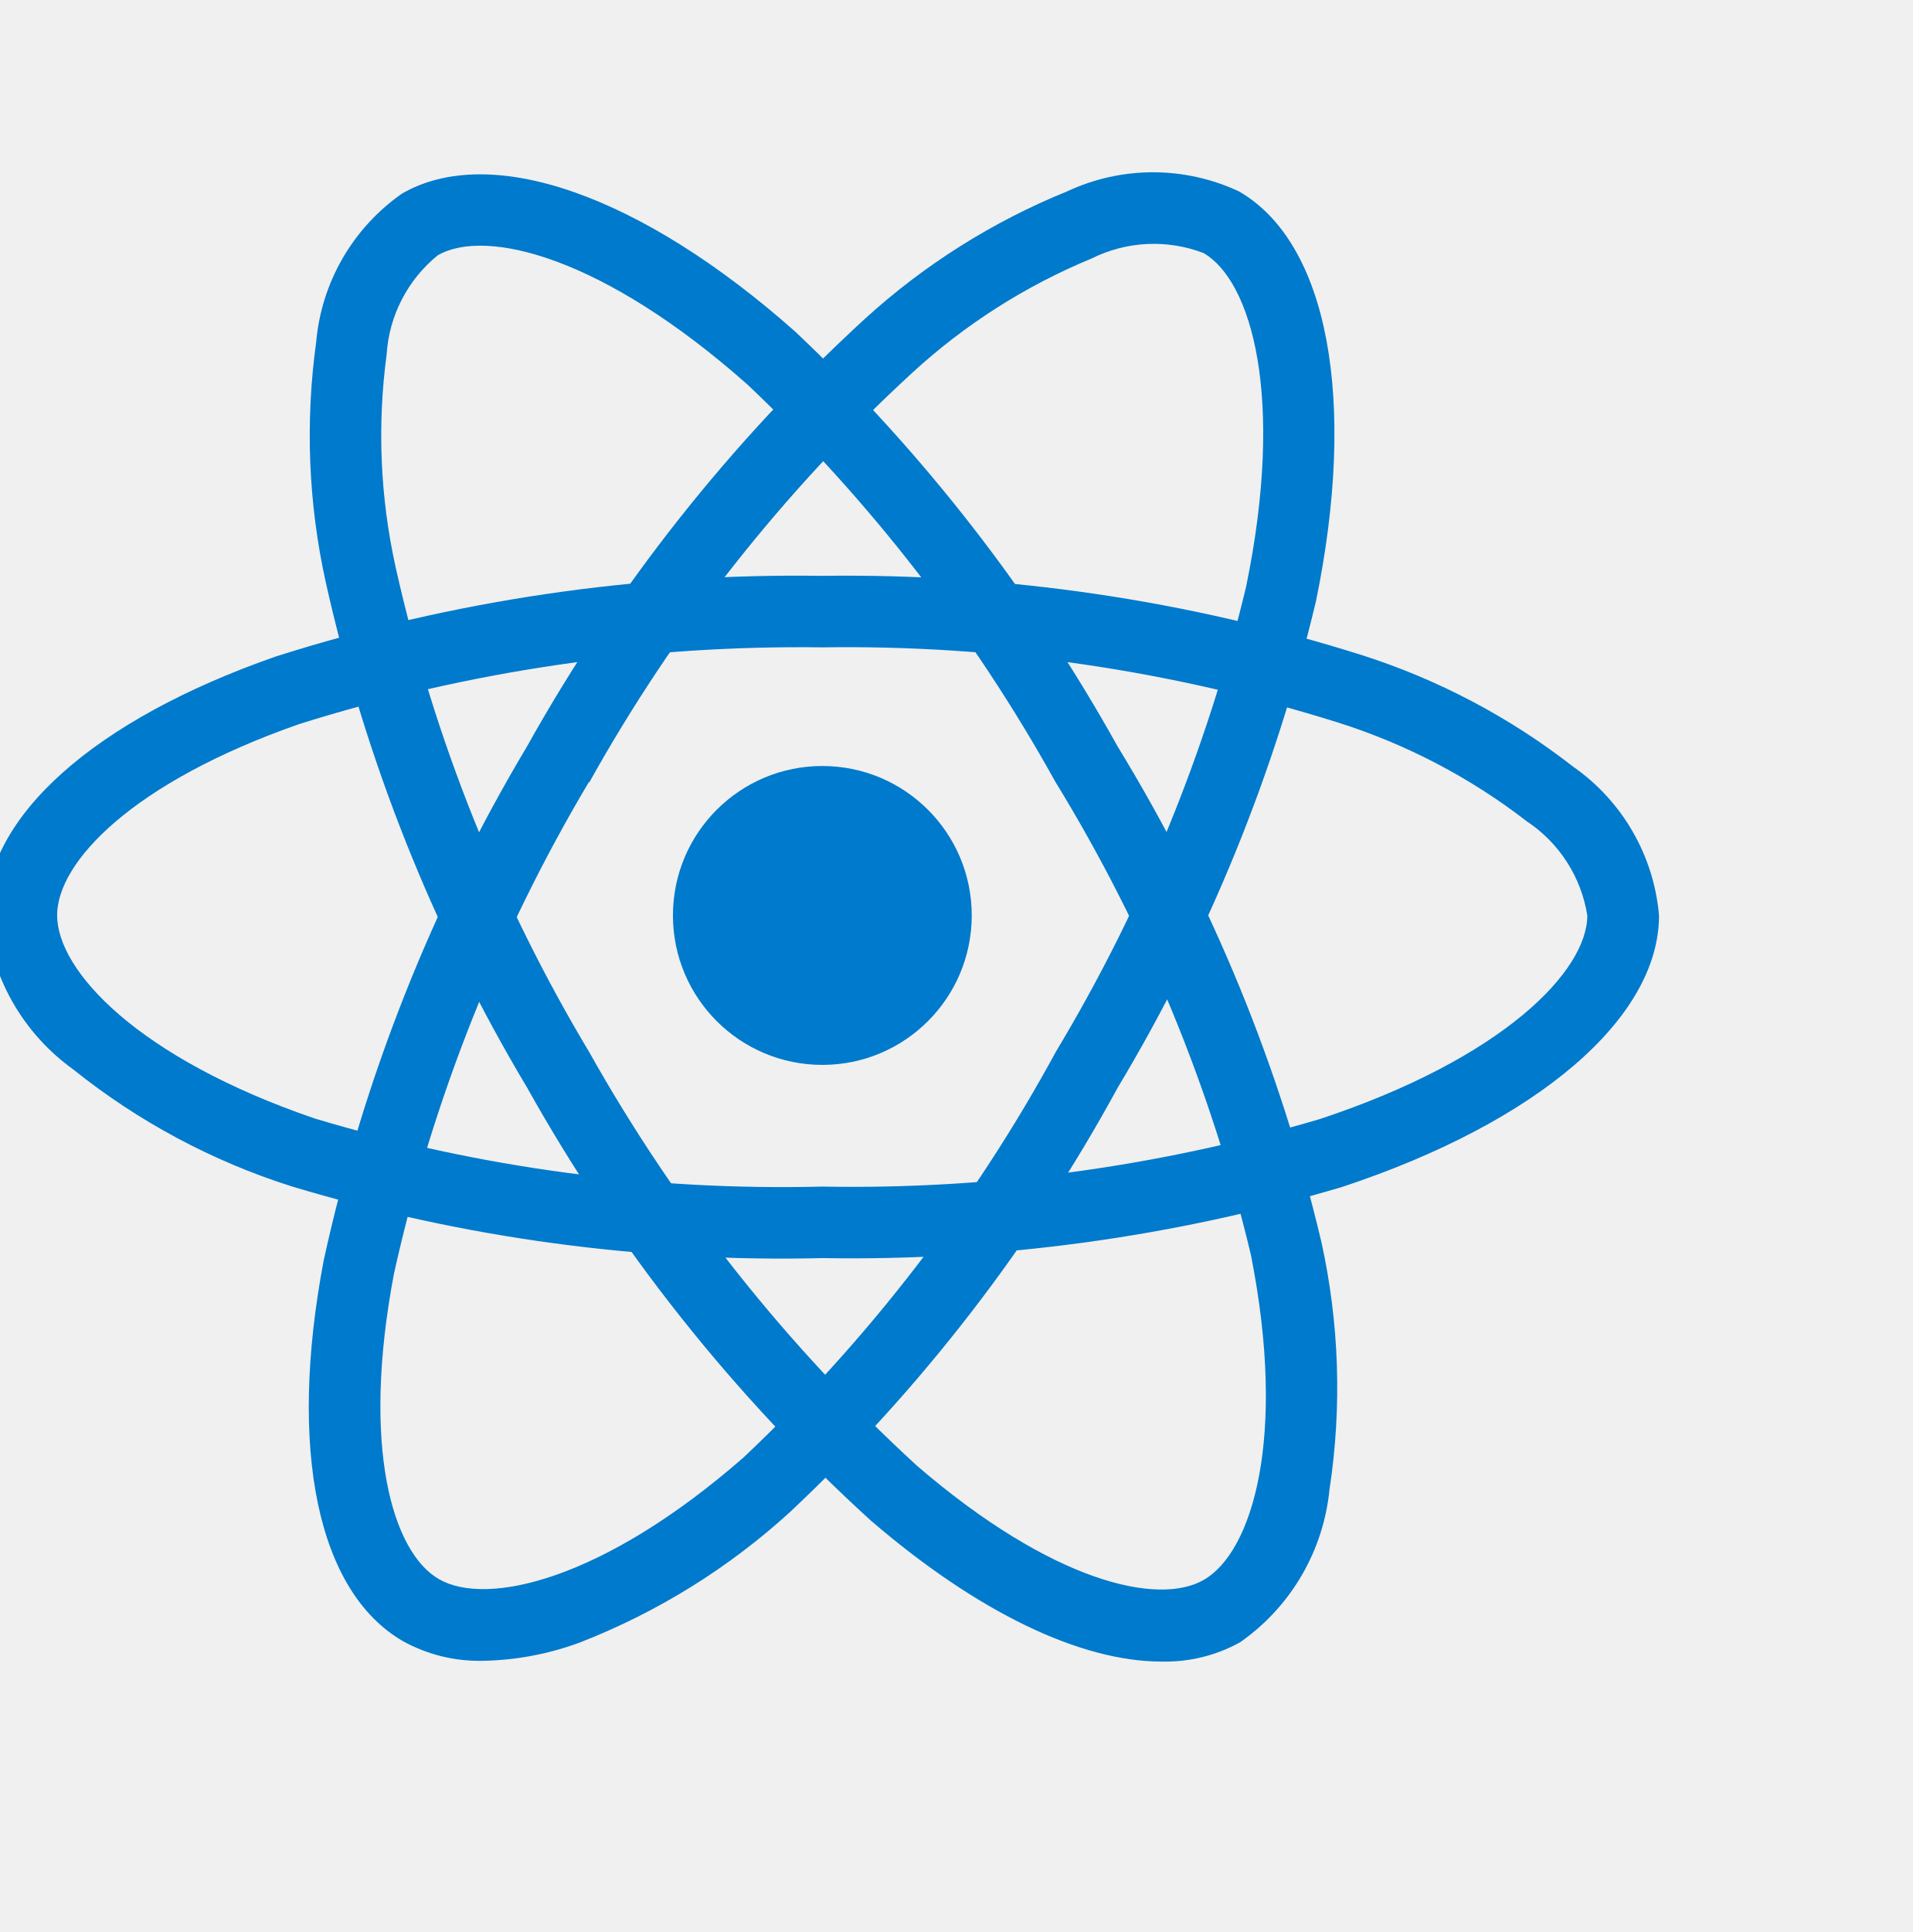
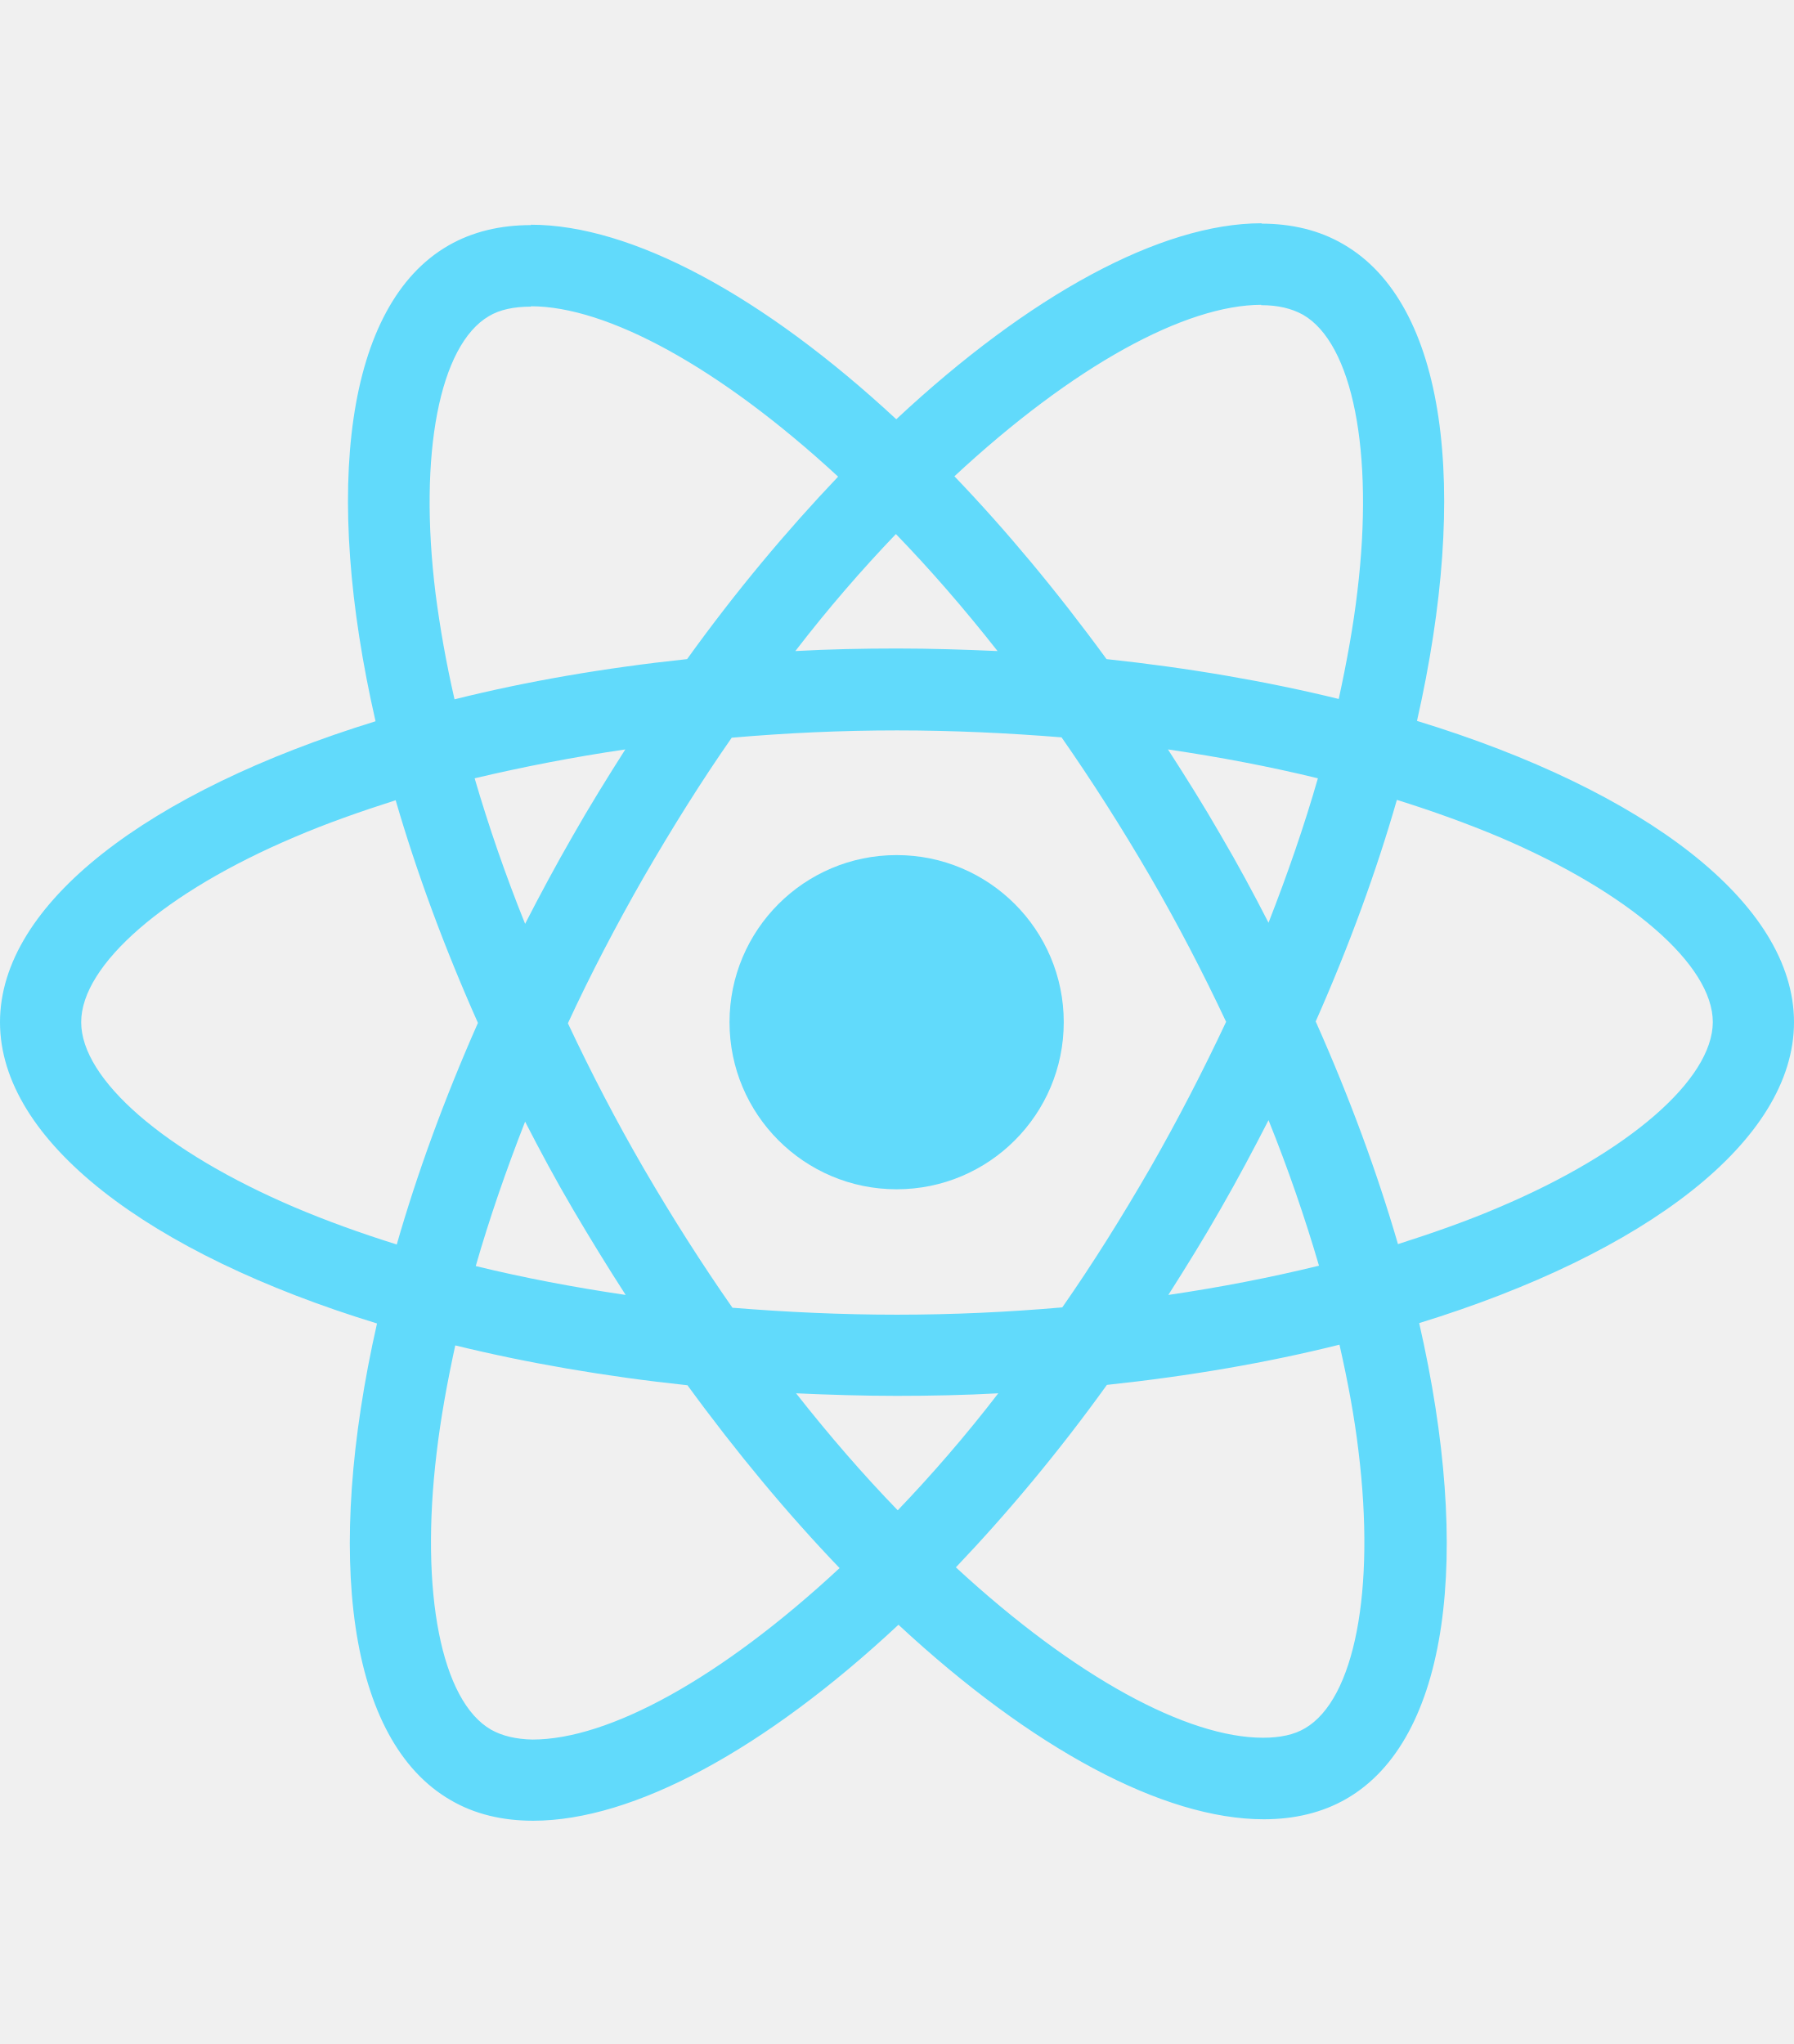
- <svg xmlns="http://www.w3.org/2000/svg" width="100" height="101" viewBox="0 0 100 101" fill="none">
-   <g clip-path="url(#clip0_27:142)">
-     <path d="M43 55.67C47.315 55.67 50.812 52.172 50.812 47.857C50.812 43.542 47.315 40.045 43 40.045C38.685 40.045 35.188 43.542 35.188 47.857C35.188 52.172 38.685 55.67 43 55.67Z" fill="#007ACC" />
-     <path d="M43 65.77C33.61 65.997 24.243 64.731 15.25 62.02C11.096 60.703 7.221 58.628 3.822 55.901C2.525 54.969 1.445 53.768 0.655 52.38C-0.134 50.991 -0.613 49.448 -0.75 47.857C-0.75 42.692 4.925 37.629 14.431 34.317C23.665 31.381 33.312 29.959 43 30.104C52.559 29.971 62.077 31.367 71.194 34.242C75.195 35.517 78.938 37.491 82.25 40.073C83.525 40.961 84.589 42.119 85.367 43.464C86.144 44.809 86.617 46.309 86.75 47.857C86.75 53.226 80.406 58.667 70.188 62.048C61.368 64.671 52.2 65.926 43 65.77ZM43 33.842C33.732 33.718 24.503 35.07 15.659 37.848C6.909 40.901 2.987 45.076 2.987 47.848C2.987 50.748 7.203 55.307 16.459 58.473C25.063 61.054 34.021 62.255 43 62.032C51.801 62.19 60.575 60.999 69.016 58.501C78.625 55.317 83 50.751 83 47.857C82.842 46.864 82.48 45.915 81.937 45.069C81.394 44.222 80.681 43.498 79.844 42.942C76.88 40.651 73.537 38.902 69.966 37.773C61.244 35.035 52.141 33.707 43 33.842Z" fill="#007ACC" />
-     <path d="M25.25 86.823C23.792 86.856 22.352 86.503 21.075 85.798C16.6 83.217 15.05 75.773 16.928 65.882C18.999 56.417 22.587 47.349 27.553 39.029C32.212 30.683 38.176 23.135 45.219 16.673C48.322 13.844 51.903 11.587 55.794 10.007C57.201 9.348 58.736 9.006 60.291 9.006C61.845 9.006 63.38 9.348 64.787 10.007C69.441 12.689 70.981 20.901 68.809 31.442C66.675 40.394 63.18 48.965 58.447 56.857C53.952 65.105 48.176 72.587 41.334 79.023C38.118 81.963 34.385 84.282 30.325 85.864C28.699 86.467 26.984 86.791 25.25 86.823ZM30.791 40.886C26.053 48.852 22.615 57.522 20.603 66.57C18.875 75.679 20.534 81.157 22.947 82.551C25.447 83.998 31.516 82.626 38.884 76.189C45.416 70.023 50.929 62.861 55.219 54.97C59.753 47.425 63.105 39.23 65.159 30.67C67.203 20.748 65.438 14.673 62.931 13.229C61.992 12.869 60.988 12.708 59.983 12.756C58.978 12.804 57.995 13.06 57.094 13.507C53.63 14.937 50.446 16.965 47.688 19.501C40.958 25.691 35.261 32.916 30.812 40.904L30.791 40.886Z" fill="#007ACC" />
-     <path d="M60.741 86.863C56.506 86.863 51.128 84.301 45.528 79.485C38.362 72.964 32.297 65.327 27.569 56.87C22.665 48.664 19.105 39.728 17.025 30.398C16.123 26.293 15.956 22.061 16.531 17.898C16.664 16.353 17.135 14.857 17.909 13.514C18.683 12.171 19.743 11.015 21.012 10.126C25.659 7.435 33.544 10.201 41.591 17.345C48.28 23.664 53.961 30.972 58.434 39.013C63.335 47.027 66.932 55.768 69.091 64.91C70.032 69.166 70.177 73.558 69.519 77.867C69.362 79.455 68.864 80.991 68.058 82.37C67.252 83.748 66.158 84.935 64.85 85.851C63.594 86.547 62.176 86.896 60.741 86.863ZM30.803 54.988C35.339 63.071 41.132 70.38 47.966 76.641C54.994 82.688 60.569 83.988 62.966 82.579C65.466 81.126 67.309 75.195 65.409 65.598C63.328 56.87 59.878 48.526 55.188 40.876C50.918 33.179 45.496 26.182 39.109 20.126C31.534 13.401 25.391 11.898 22.887 13.348C22.107 13.982 21.467 14.771 21.007 15.665C20.547 16.559 20.278 17.538 20.216 18.541C19.719 22.254 19.881 26.026 20.694 29.682C22.695 38.605 26.109 47.15 30.806 54.995L30.803 54.988Z" fill="#007ACC" />
+ <svg xmlns="http://www.w3.org/2000/svg" height="2500" viewBox="175.7 78 490.6 436.9" width="2194">
+   <g fill="#61dafb">
+     <path d="m666.3 296.5c0-32.5-40.7-63.3-103.1-82.4 14.4-63.6 8-114.2-20.2-130.4-6.5-3.8-14.1-5.6-22.4-5.6v22.3c4.6 0 8.3.9 11.4 2.6 13.6 7.8 19.5 37.5 14.9 75.7-1.1 9.4-2.9 19.3-5.1 29.4-19.6-4.8-41-8.5-63.5-10.9-13.5-18.5-27.5-35.3-41.6-50 32.6-30.3 63.2-46.9 84-46.9v-22.3c-27.5 0-63.5 19.6-99.9 53.6-36.4-33.8-72.4-53.2-99.9-53.2v22.3c20.7 0 51.4 16.5 84 46.6-14 14.7-28 31.4-41.3 49.9-22.6 2.4-44 6.1-63.6 11-2.3-10-4-19.7-5.2-29-4.7-38.2 1.1-67.9 14.6-75.8 3-1.8 6.9-2.6 11.5-2.6v-22.3c-8.4 0-16 1.8-22.6 5.6-28.1 16.2-34.4 66.7-19.9 130.1-62.2 19.2-102.7 49.9-102.7 82.3 0 32.5 40.7 63.3 103.1 82.4-14.4 63.6-8 114.2 20.2 130.4 6.5 3.8 14.1 5.6 22.5 5.6 27.5 0 63.5-19.6 99.9-53.6 36.4 33.8 72.4 53.2 99.9 53.2 8.4 0 16-1.8 22.6-5.6 28.1-16.2 34.4-66.7 19.9-130.1 62-19.1 102.5-49.9 102.5-82.3zm-130.2-66.7c-3.7 12.9-8.3 26.2-13.5 39.5-4.1-8-8.4-16-13.1-24-4.6-8-9.5-15.8-14.4-23.4 14.2 2.1 27.9 4.7 41 7.9zm-45.8 106.5c-7.8 13.5-15.8 26.3-24.1 38.2-14.9 1.3-30 2-45.2 2-15.1 0-30.2-.7-45-1.9-8.3-11.9-16.4-24.6-24.2-38-7.6-13.1-14.5-26.4-20.8-39.8 6.2-13.4 13.2-26.8 20.7-39.9 7.8-13.5 15.8-26.3 24.1-38.2 14.9-1.3 30-2 45.2-2 15.1 0 30.2.7 45 1.9 8.3 11.9 16.4 24.6 24.2 38 7.6 13.1 14.5 26.4 20.8 39.8-6.3 13.4-13.2 26.8-20.7 39.9zm32.3-13c5.4 13.4 10 26.8 13.8 39.8-13.1 3.2-26.9 5.9-41.2 8 4.9-7.7 9.8-15.6 14.4-23.7 4.6-8 8.9-16.1 13-24.1zm-101.4 106.7c-9.3-9.6-18.6-20.3-27.8-32 9 .4 18.2.7 27.5.7 9.4 0 18.7-.2 27.8-.7-9 11.7-18.3 22.4-27.5 32zm-74.4-58.9c-14.2-2.1-27.9-4.7-41-7.9 3.7-12.9 8.3-26.2 13.5-39.5 4.1 8 8.4 16 13.1 24s9.5 15.8 14.4 23.4zm73.9-208.1c9.3 9.6 18.6 20.3 27.8 32-9-.4-18.2-.7-27.5-.7-9.4 0-18.7.2-27.8.7 9-11.7 18.3-22.4 27.5-32zm-74 58.9c-4.9 7.7-9.8 15.6-14.4 23.7-4.6 8-8.9 16-13 24-5.4-13.4-10-26.8-13.8-39.8 13.1-3.1 26.9-5.8 41.2-7.9zm-90.5 125.2c-35.4-15.1-58.3-34.9-58.3-50.6s22.9-35.6 58.3-50.6c8.6-3.7 18-7 27.7-10.1 5.7 19.6 13.2 40 22.5 60.9-9.2 20.8-16.6 41.1-22.2 60.6-9.9-3.1-19.3-6.5-28-10.2zm53.8 142.9c-13.6-7.8-19.5-37.5-14.9-75.7 1.1-9.4 2.9-19.3 5.1-29.4 19.6 4.8 41 8.5 63.5 10.9 13.5 18.5 27.5 35.3 41.6 50-32.6 30.3-63.2 46.9-84 46.9-4.5-.1-8.3-1-11.3-2.7zm237.2-76.2c4.7 38.2-1.1 67.9-14.6 75.8-3 1.8-6.9 2.6-11.5 2.6-20.7 0-51.4-16.5-84-46.6 14-14.7 28-31.4 41.3-49.9 22.6-2.4 44-6.1 63.6-11 2.3 10.1 4.1 19.8 5.2 29.1zm38.5-66.7c-8.6 3.7-18 7-27.7 10.1-5.7-19.6-13.2-40-22.5-60.9 9.2-20.8 16.6-41.1 22.2-60.6 9.9 3.1 19.3 6.5 28.1 10.2 35.4 15.1 58.3 34.9 58.3 50.6-.1 15.7-23 35.6-58.4 50.6z" />
+     <circle cx="420.9" cy="296.5" r="45.7" />
  </g>
-   <defs>
-     <clipPath id="clip0_27:142">
-       <rect width="100" height="100" fill="white" transform="translate(0 0.00585938)" />
-     </clipPath>
-   </defs>
</svg>
